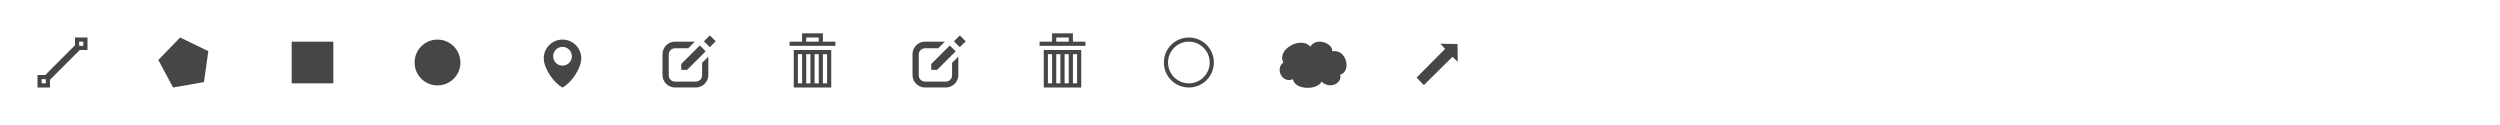
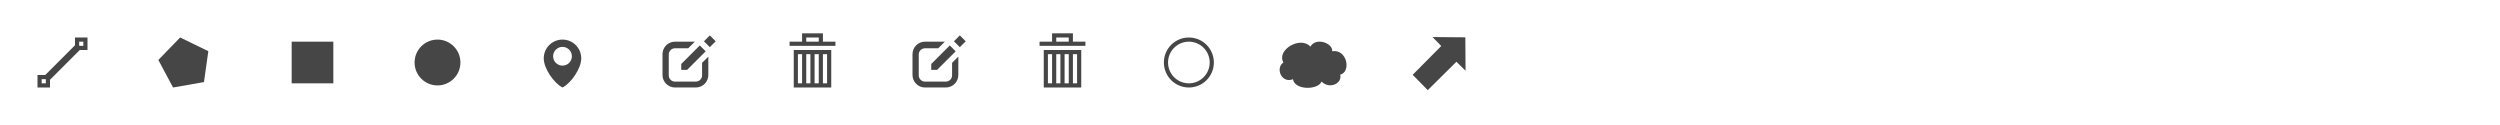
<svg xmlns="http://www.w3.org/2000/svg" xmlns:xlink="http://www.w3.org/1999/xlink" viewBox="0 0 1200 60" height="64" width="1280" id="svg4225" version="1.1">
  <defs id="defs4256" />
  <g style="fill:#464646;fill-opacity:1" id="polyline">
    <path style="fill:#464646;fill-opacity:1" id="path4229" d="m 18,36 v 6 h 6 v -6 z m 4,4 h -2 v -2 h 2 z" />
    <path style="fill:#464646;fill-opacity:1" id="path4231" d="m 36,18 v 6 h 6 v -6 z m 4,4 h -2 v -2 h 2 z" />
    <path style="fill:#464646;fill-opacity:1" id="path4233" d="m 23.142,39.145 -2.285,-2.29 16,-15.998 2.285,2.285 z" />
  </g>
  <path style="fill:#464646;fill-opacity:1" d="M 100,24.565 97.904,39.395 83.07,42 76,28.773 86.463,18 Z" id="polygon" />
  <path style="fill:#464646;fill-opacity:1" d="m 140,20 h 20 v 20 h -20 z" id="rectangle" />
  <path style="fill:#464646;fill-opacity:1" d="m 221,30 c 0,6.078 -4.926,11 -11,11 -6.074,0 -11,-4.922 -11,-11 0,-6.074 4.926,-11 11,-11 6.074,0 11,4.926 11,11 z" id="circle" />
  <path style="fill:#464646;fill-opacity:1" d="m 270,19 c -4.971,0 -9,4.029 -9,9 0,4.971 5.001,12 9,14 4.001,-2 9,-9.029 9,-14 0,-4.971 -4.029,-9 -9,-9 z m 0,12.5 c -2.484,0 -4.5,-2.014 -4.5,-4.5 0,-2.484 2.016,-4.5 4.5,-4.5 2.485,0 4.5,2.016 4.5,4.5 0,2.486 -2.015,4.5 -4.5,4.5 z" id="marker" />
  <g style="fill:#464646;fill-opacity:1" id="edit">
    <path style="fill:#464646;fill-opacity:1" id="path4240" d="m 337,30.156 v 0.407 5.604 c 0,1.658 -1.344,3 -3,3 h -10 c -1.655,0 -3,-1.342 -3,-3 v -10 c 0,-1.657 1.345,-3 3,-3 h 6.345 l 3.19,-3.17 H 324 c -3.313,0 -6,2.687 -6,6 v 10 c 0,3.313 2.687,6 6,6 h 10 c 3.314,0 6,-2.687 6,-6 v -8.809 l -3,2.968" />
    <path style="fill:#464646;fill-opacity:1" id="path4242" d="m 338.72,24.637 -8.892,8.892 H 327 V 30.7 l 8.89,-8.89 z" />
    <path style="fill:#464646;fill-opacity:1" id="path4244" transform="rotate(-134.99,340.703,19.817)" d="m 338.697,17.826 h 4 v 4 h -4 z" />
  </g>
  <g style="fill:#464646;fill-opacity:1" id="remove">
    <path style="fill:#464646;fill-opacity:1" id="path4247" d="m 381,42 h 18 V 24 h -18 z m 14,-16 h 2 v 14 h -2 z m -4,0 h 2 v 14 h -2 z m -4,0 h 2 v 14 h -2 z m -4,0 h 2 v 14 h -2 z" />
    <path style="fill:#464646;fill-opacity:1" id="path4249" d="m 395,20 v -4 h -10 v 4 h -6 v 2 h 22 v -2 z m -2,0 h -6 v -2 h 6 z" />
  </g>
  <g id="disabled" transform="translate(120)" style="fill:#bbbbbb">
    <use xlink:href="#edit" id="edit-disabled" x="0" y="0" width="100%" height="100%" />
    <use xlink:href="#remove" id="remove-disabled" x="0" y="0" width="100%" height="100%" />
  </g>
  <path style="fill:none;stroke:#464646;stroke-width:2;stroke-miterlimit:4;stroke-dasharray:none;stroke-opacity:1" id="circle-3" d="m 581.657,30 c 0,6.078 -4.926,11 -11,11 -6.074,0 -11,-4.922 -11,-11 0,-6.074 4.926,-11 11,-11 6.074,0 11,4.926 11,11 z" />
  <path style="fill:#464646;fill-opacity:1;stroke-width:1" d="m 628.982,22.382 c 2.783,-4.743 10.909,-1.581 10.467,2.214 7.007,-1.181 9.339,9.693 3.858,11.272 1.075,4.174 -5.154,7.147 -8.949,3.289 -1.687,4.093 -12.81,4.276 -13.747,-1.124 -5.529,2.162 -8.529,-5.352 -4.578,-8.032 -3.45,-6.126 8.286,-12.872 12.949,-7.618 z" id="rectangle-3" />
-   <path d="m 699.611,21.132 0.108,8.542 -2.51,-2.446 -13.765,13.628 -3.487,-3.613 13.706,-13.814 -2.308,-2.434 z" id="path4233-5" style="fill:#464646;fill-opacity:1" />
+   <path d="m 703.361,17.918 0.108,16.042 -4.385,-4.321 -13.765,13.628 -7.237,-7.363 13.706,-13.814 -4.183,-4.309 z" id="path4233-5" style="fill:#464646;fill-opacity:1" />
</svg>
